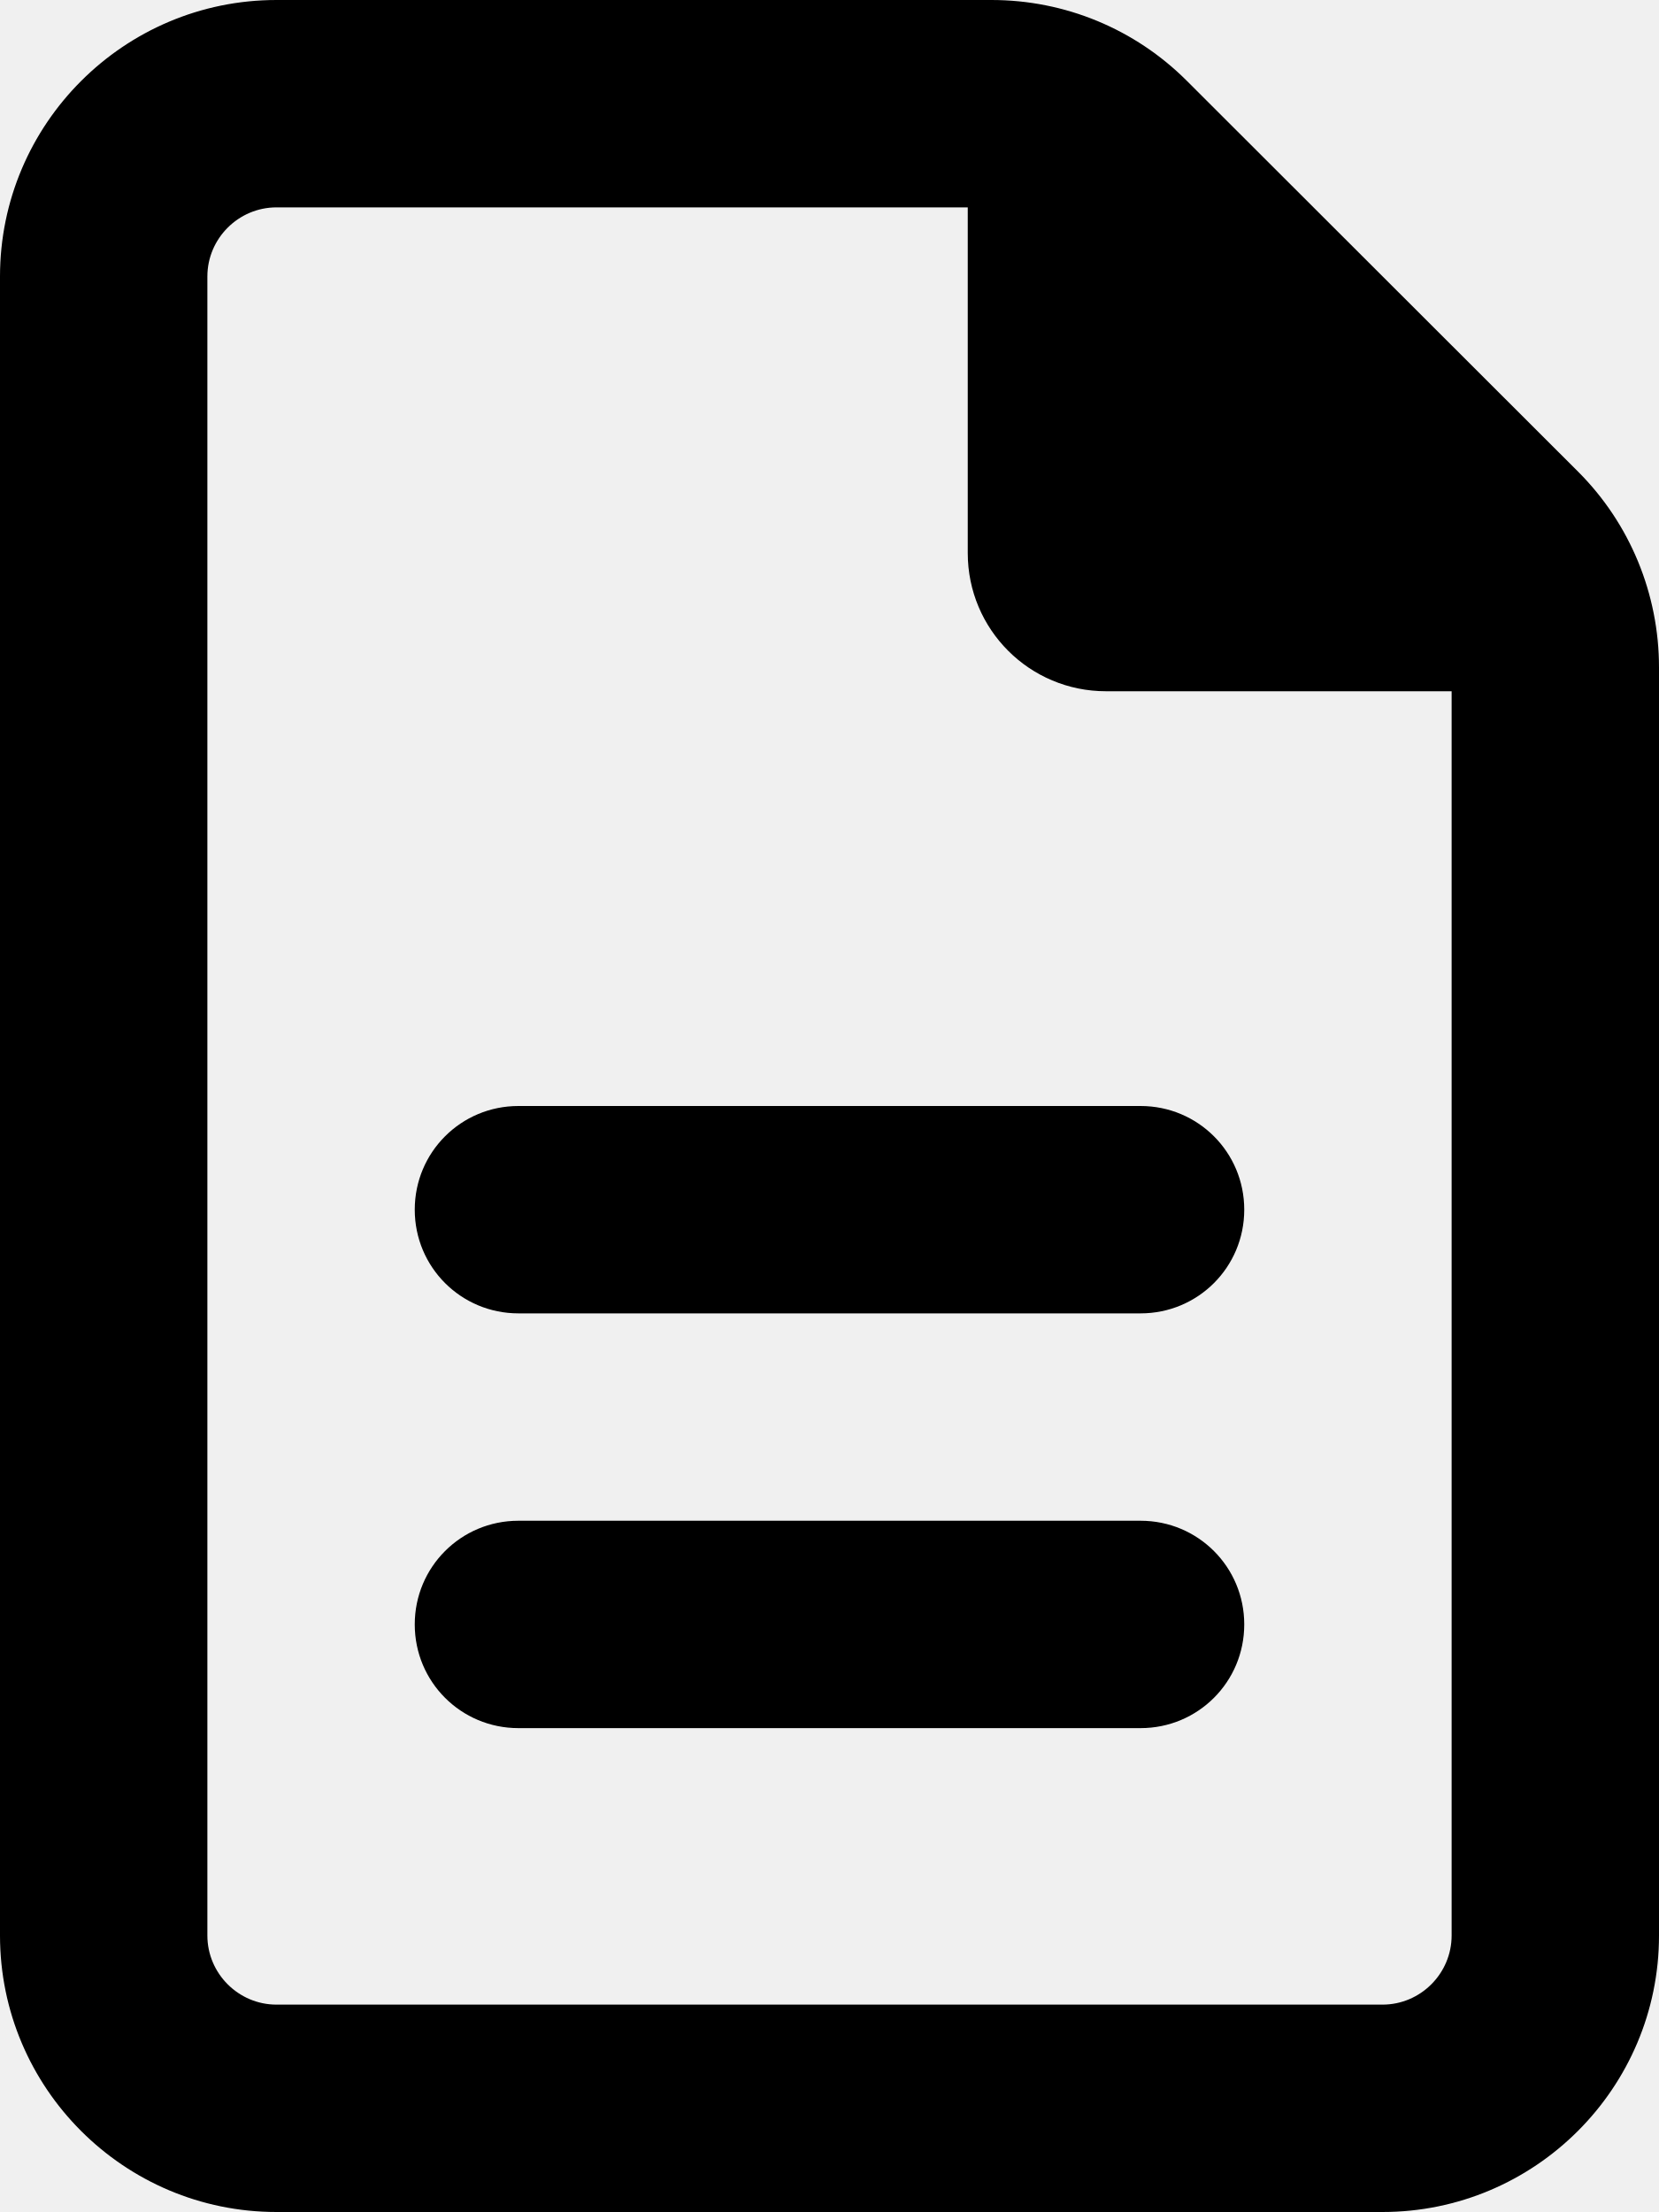
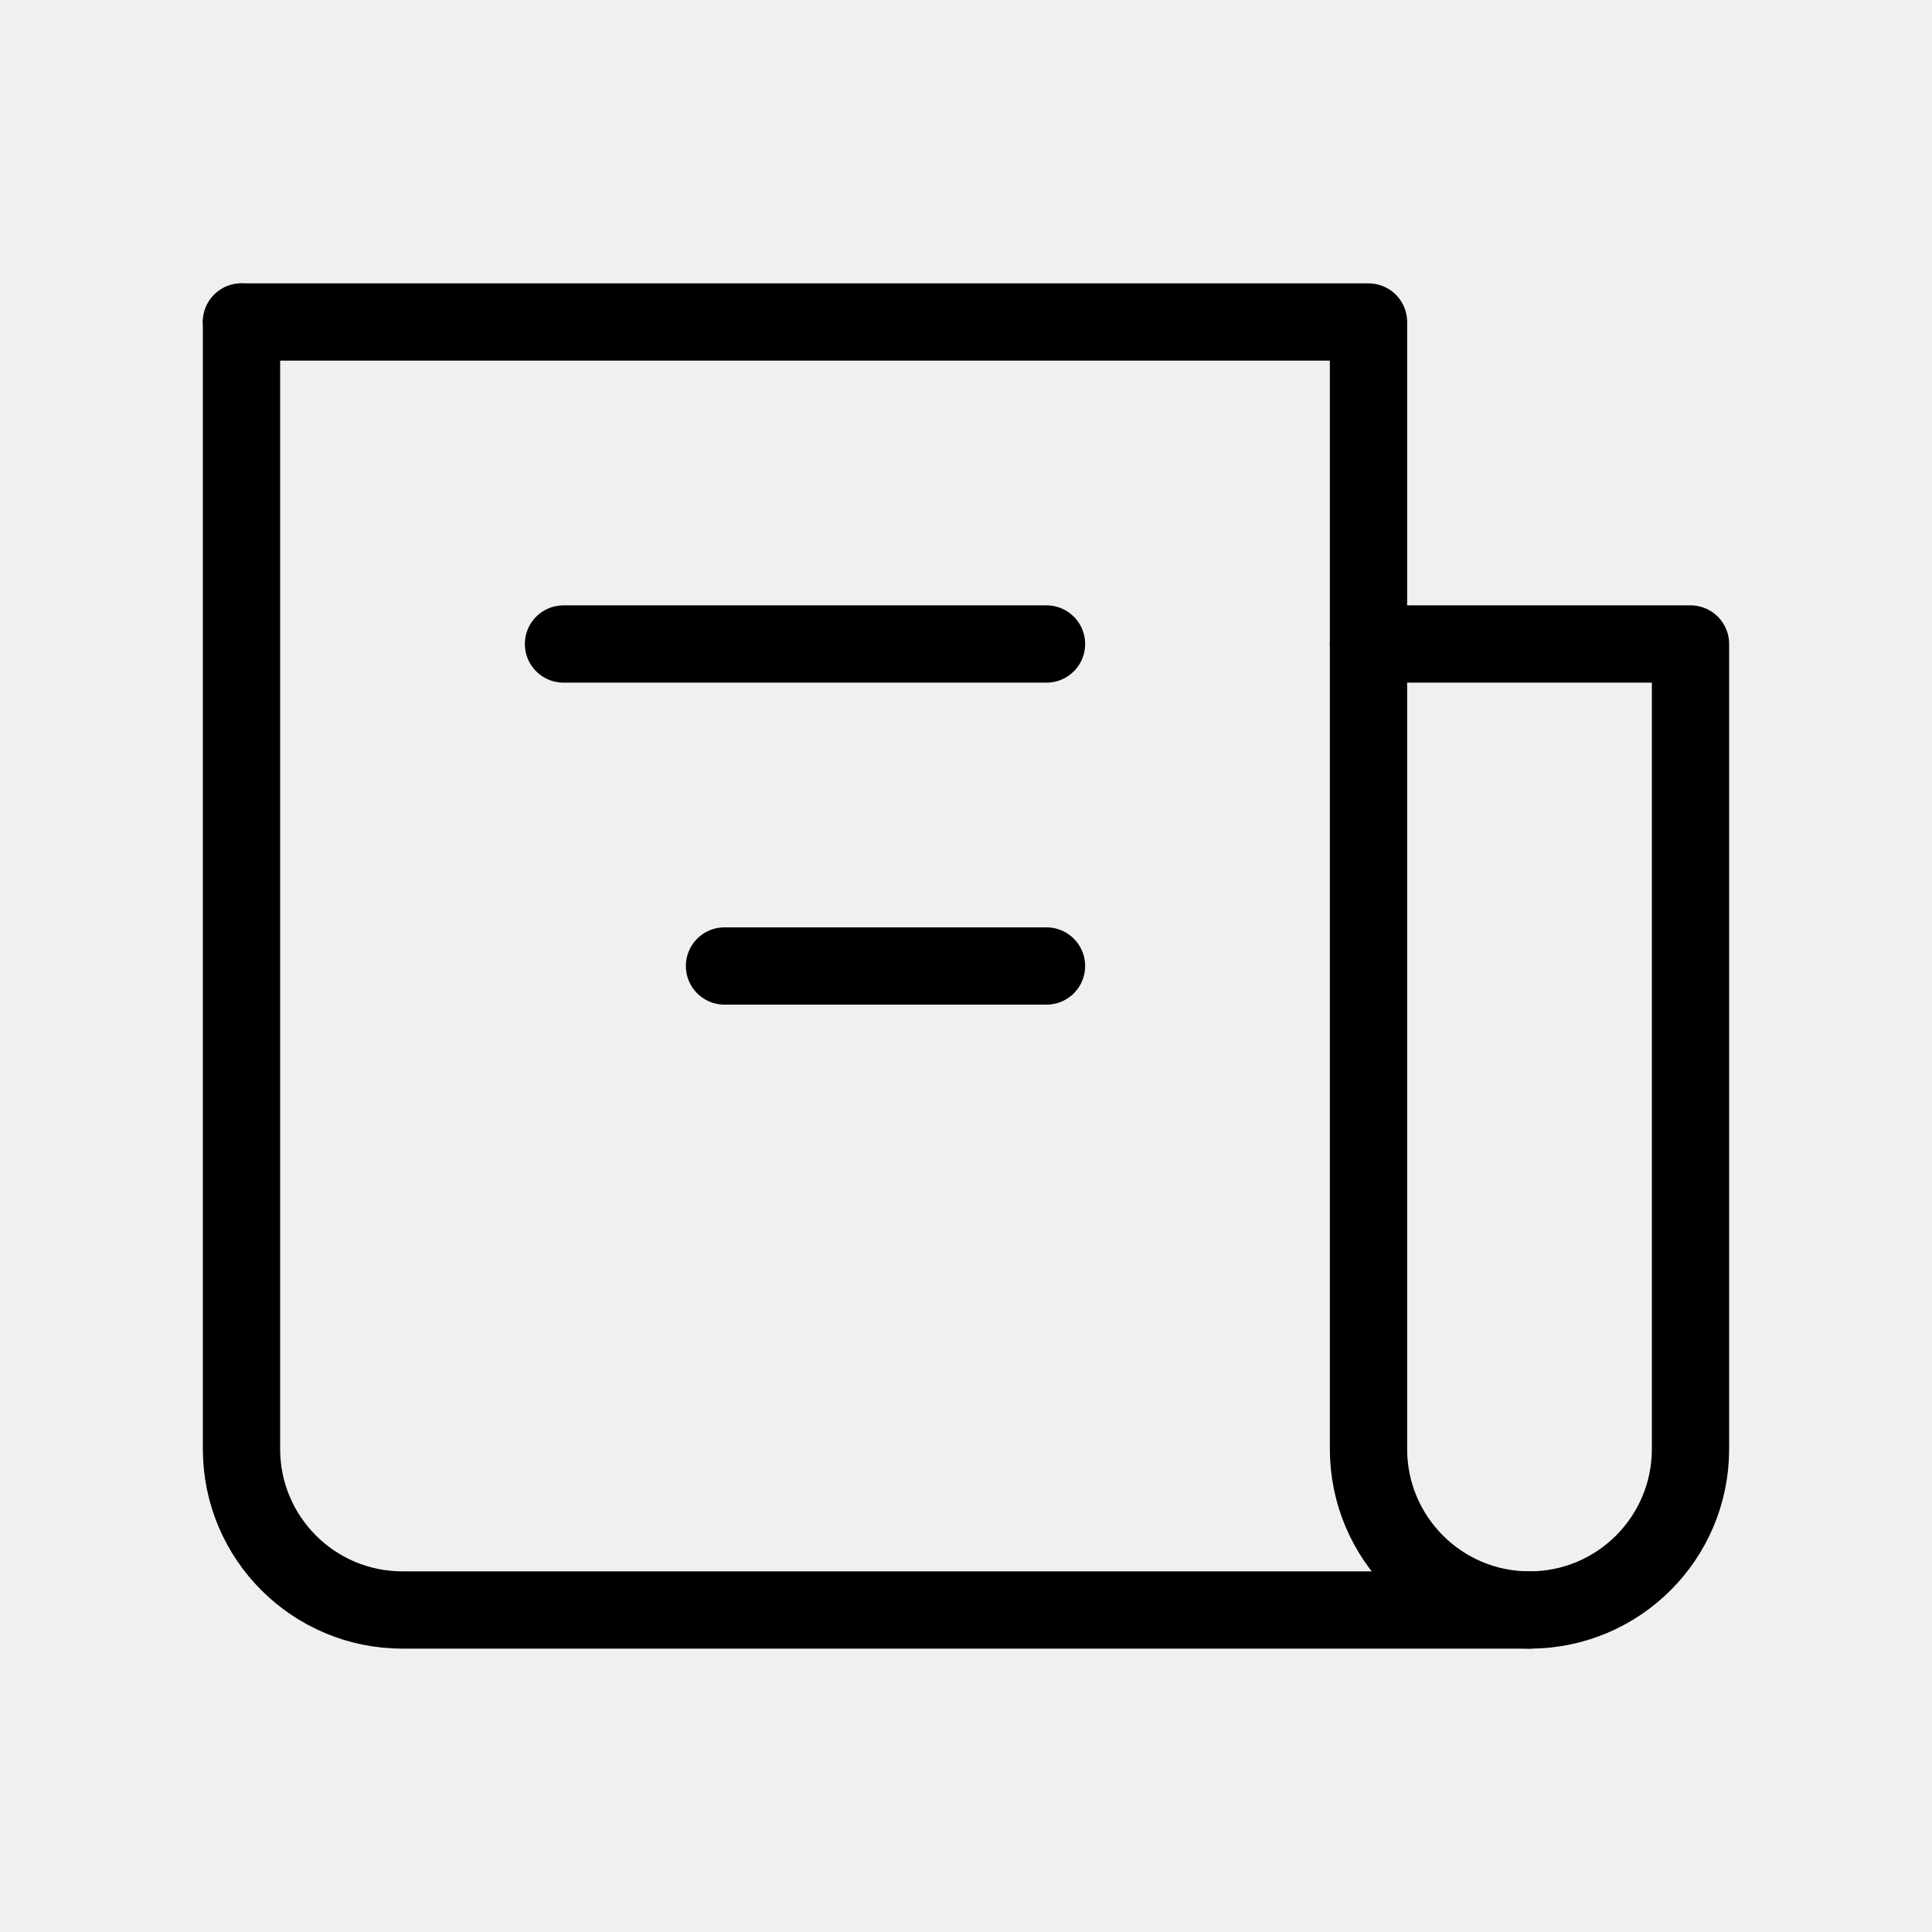
- <svg xmlns="http://www.w3.org/2000/svg" viewBox="0 0 384 512">
-   <path d="M64 464c-8.8 0-16-7.2-16-16V64c0-8.8 7.2-16 16-16H224v80c0 17.7 14.3 32 32 32h80V448c0 8.8-7.2 16-16 16H64zM64 0C28.7 0 0 28.7 0 64V448c0 35.3 28.7 64 64 64H320c35.3 0 64-28.7 64-64V154.5c0-17-6.7-33.3-18.7-45.3L274.7 18.7C262.7 6.7 246.5 0 229.5 0H64zm56 256c-13.3 0-24 10.7-24 24s10.7 24 24 24H264c13.3 0 24-10.7 24-24s-10.7-24-24-24H120zm0 96c-13.3 0-24 10.7-24 24s10.7 24 24 24H264c13.3 0 24-10.7 24-24s-10.7-24-24-24H120z" />
+ <svg xmlns="http://www.w3.org/2000/svg" width="800px" height="800px" viewBox="0 0 24 24" fill="none">
+   <g id="SVGRepo_bgCarrier" stroke-width="0" />
+   <g id="SVGRepo_tracerCarrier" stroke-linecap="round" stroke-linejoin="round" />
+   <g id="SVGRepo_iconCarrier">
+     <g clip-path="url(#clip0_429_11031)">
+       <path d="M3 4V18C3 19.105 3.895 20 5 20H17H19C20.105 20 21 19.105 21 18V8H17" stroke="#000000" stroke-width="0.96" stroke-linecap="round" stroke-linejoin="round" />
+       <path d="M3 4H17V18C17 19.105 17.895 20 19 20V20" stroke="#000000" stroke-width="0.96" stroke-linecap="round" stroke-linejoin="round" />
+       <path d="M13 8L7 8" stroke="#000000" stroke-width="0.96" stroke-linecap="round" stroke-linejoin="round" />
+       <path d="M13 12L9 12" stroke="#000000" stroke-width="0.96" stroke-linecap="round" stroke-linejoin="round" />
+     </g>
+     <defs>
+       <clipPath id="clip0_429_11031">
+         <rect width="24" height="24" fill="white" />
+       </clipPath>
+     </defs>
+   </g>
</svg>
